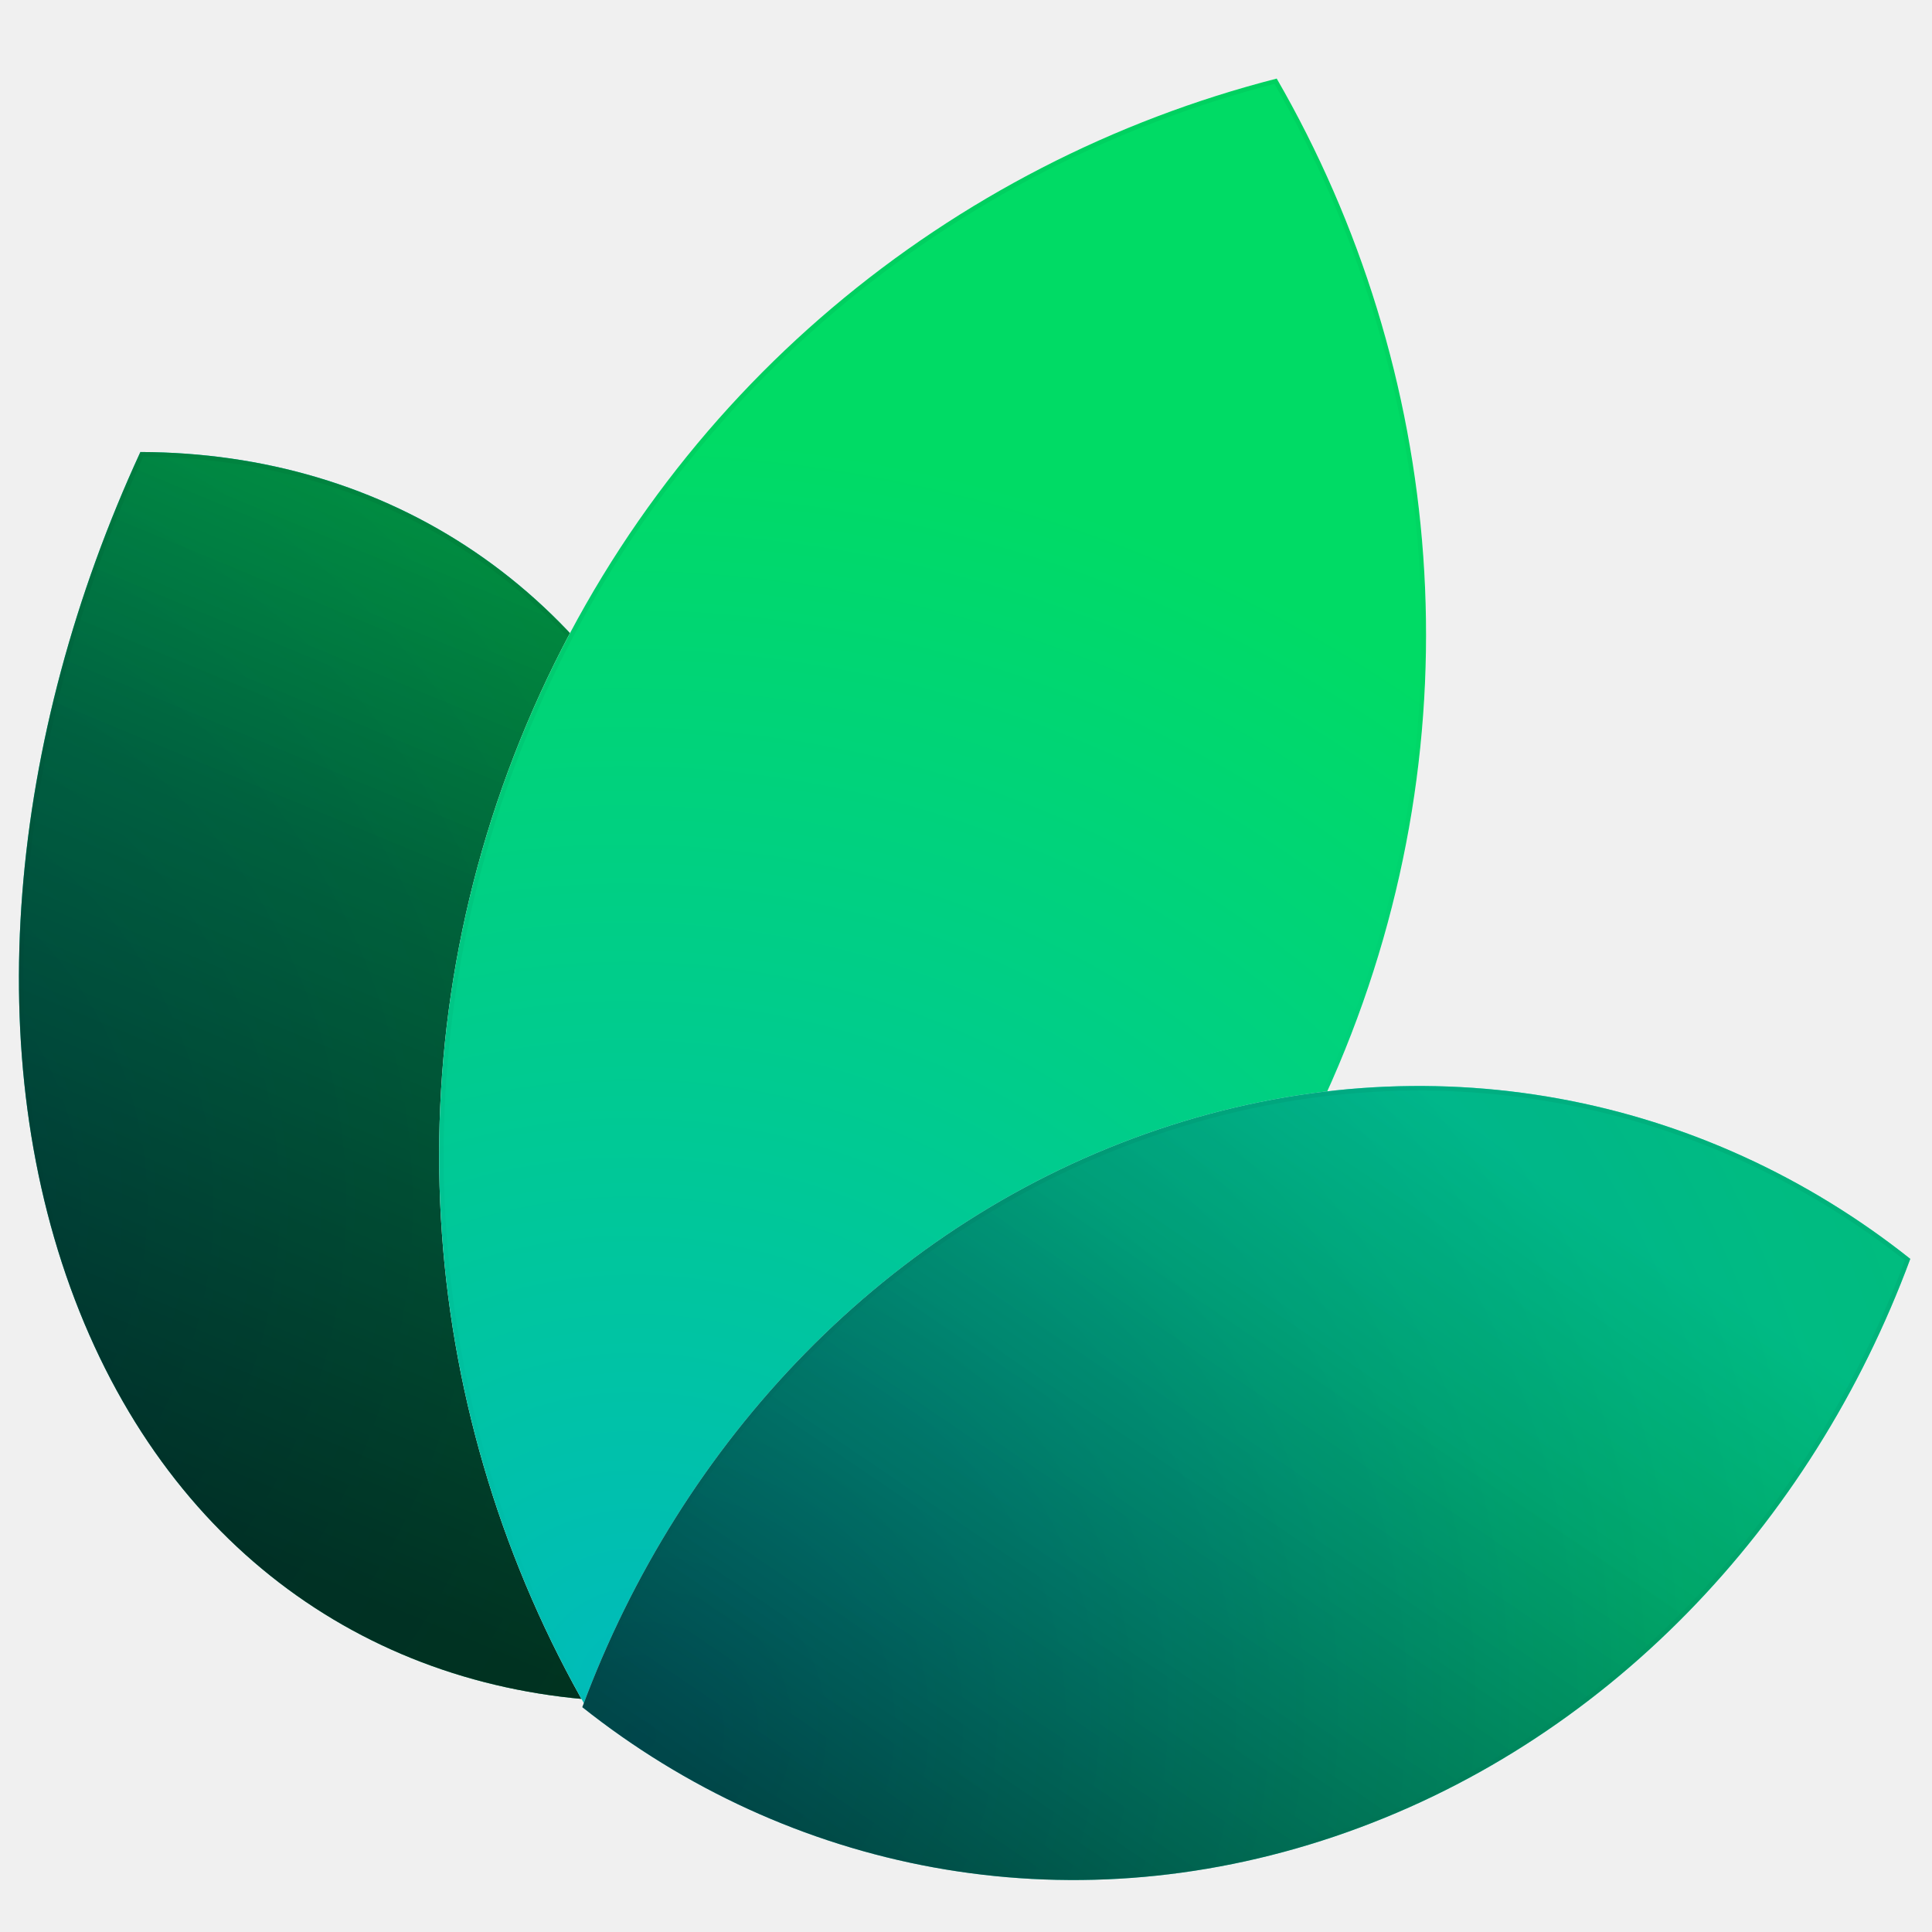
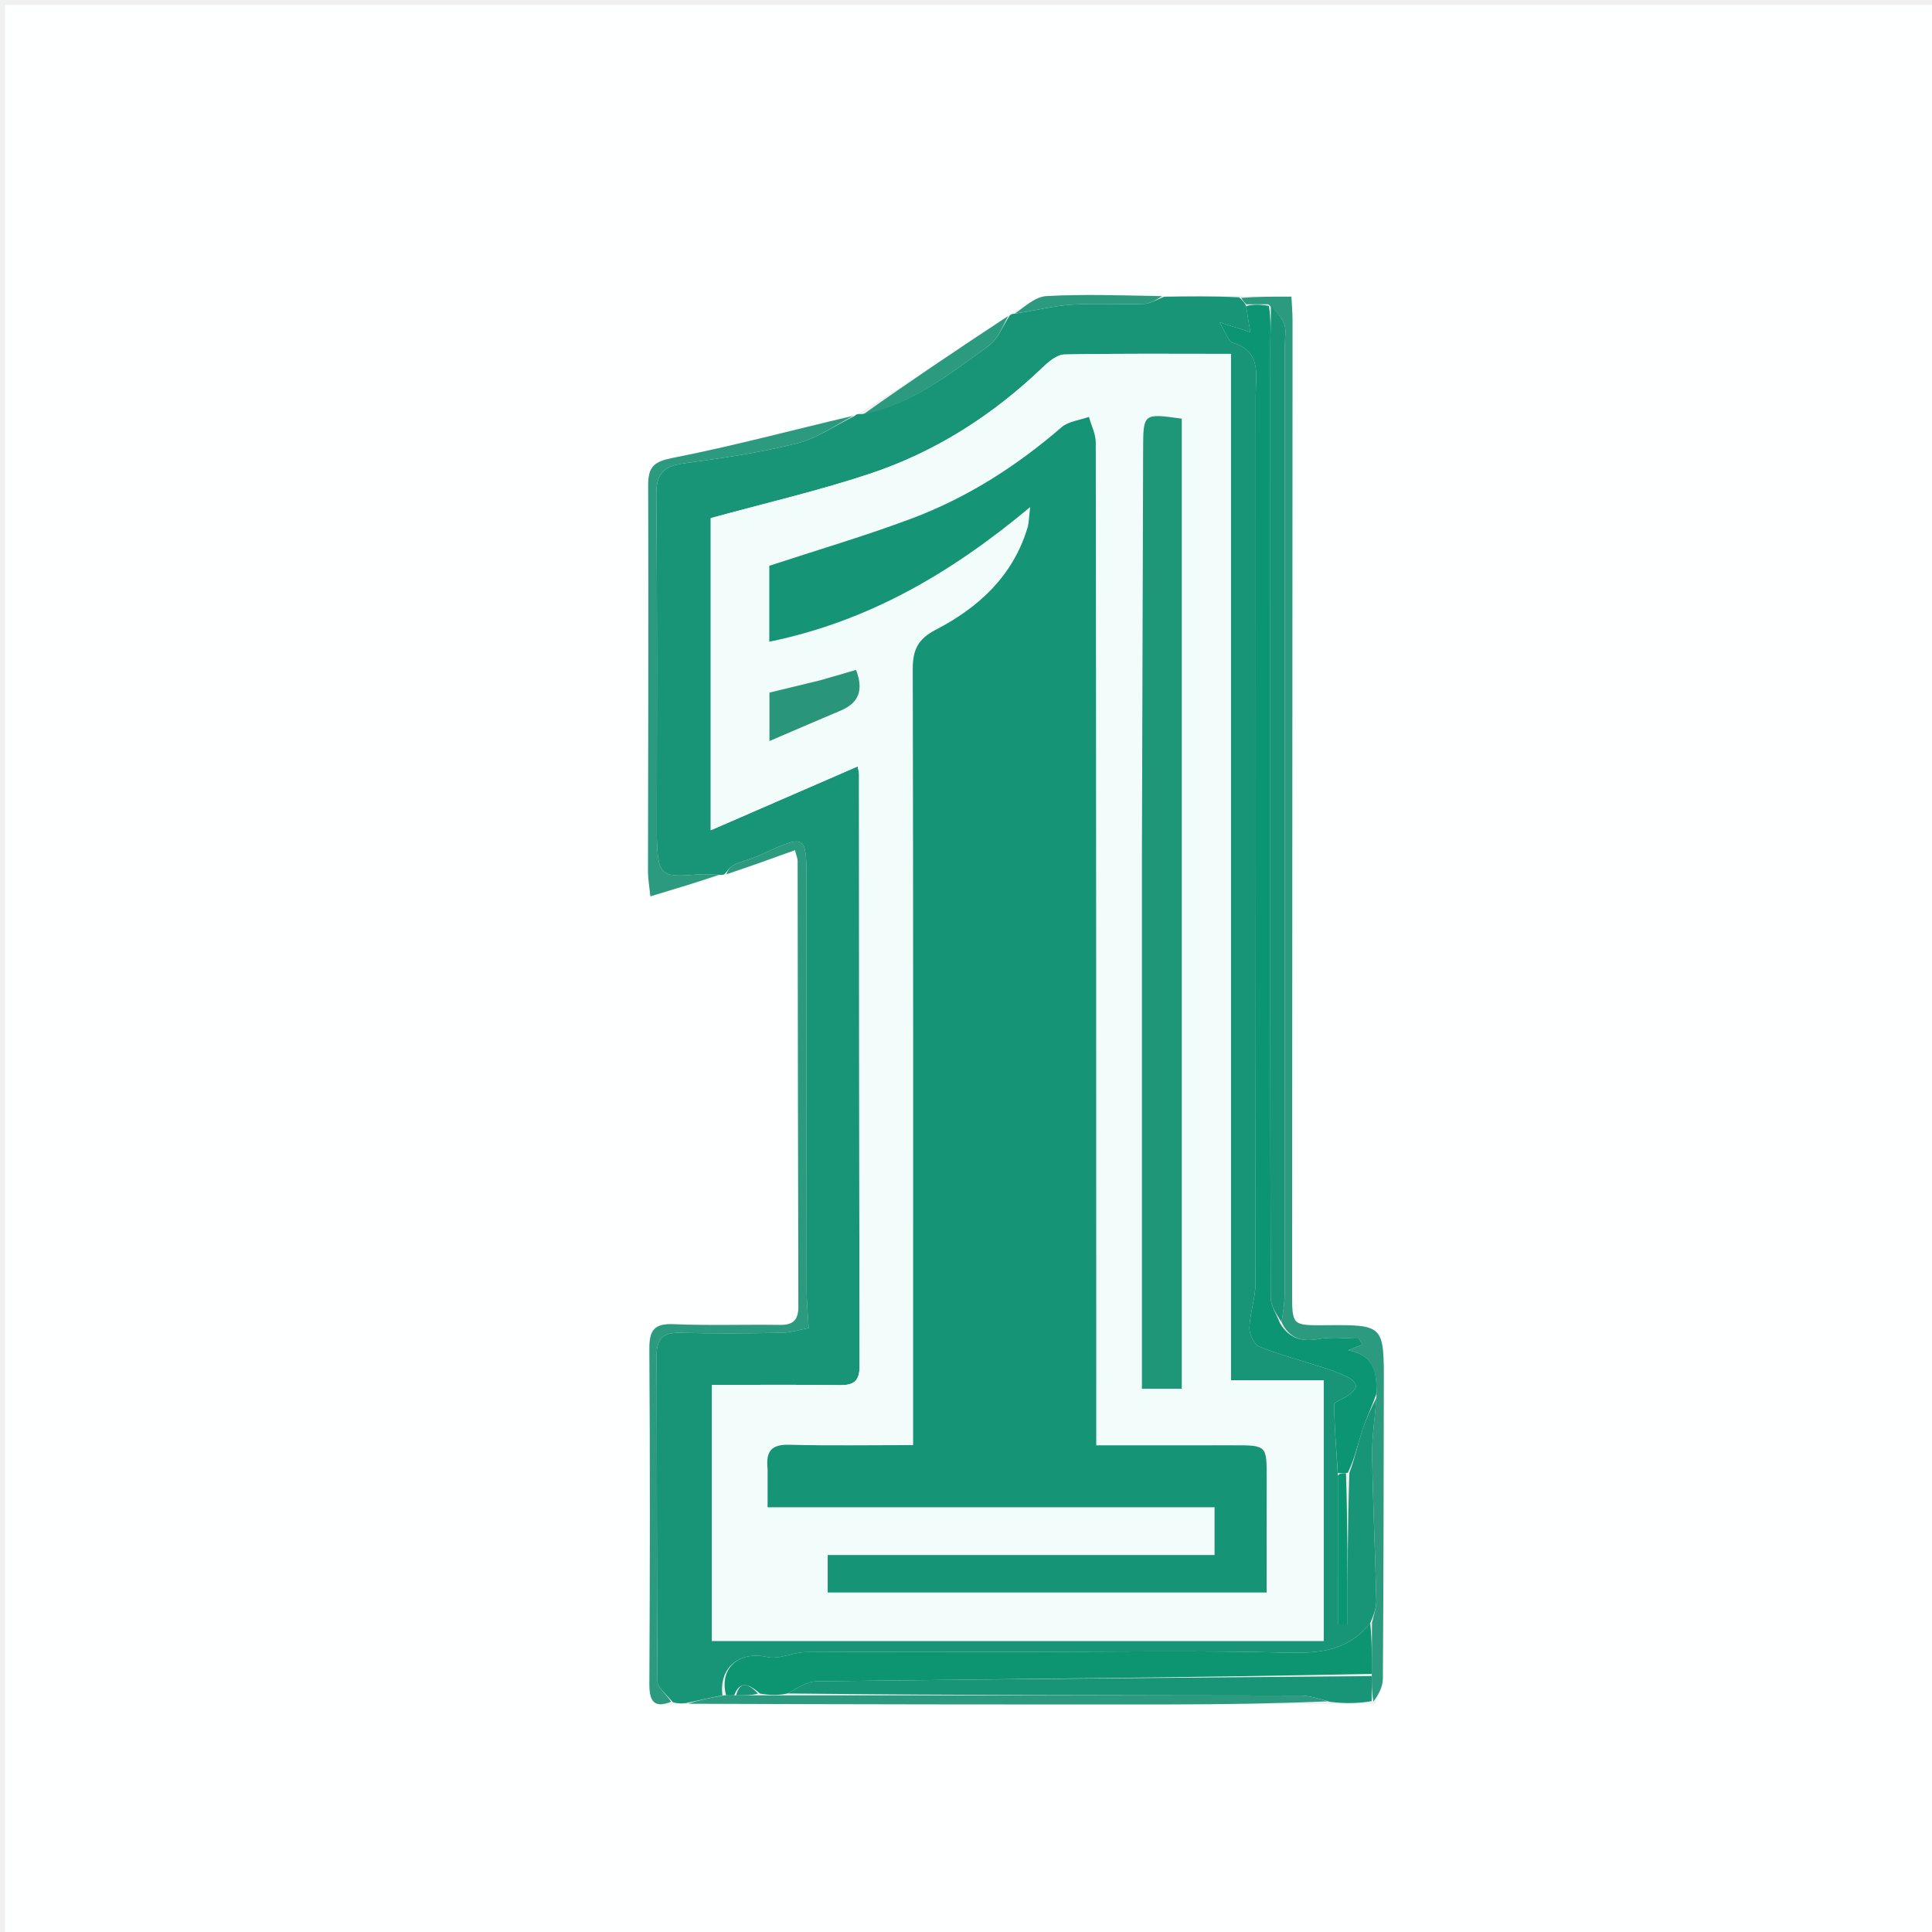
- <svg xmlns="http://www.w3.org/2000/svg" width="24" height="24" viewBox="0 0 24 24" fill="none">
-   <path d="M7.953 21.139C4.896 21.13 2.255 19.458 0.987 16.29C-0.28 13.121 0.109 9.163 1.744 5.615C4.801 5.624 7.442 7.296 8.71 10.465C9.977 13.633 9.588 17.591 7.953 21.139Z" fill="white" />
-   <path d="M7.953 21.139C4.896 21.13 2.255 19.458 0.987 16.29C-0.28 13.121 0.109 9.163 1.744 5.615C4.801 5.624 7.442 7.296 8.71 10.465C9.977 13.633 9.588 17.591 7.953 21.139Z" fill="url(#paint0_radial_101_2703)" />
-   <path d="M7.953 21.139C4.896 21.13 2.255 19.458 0.987 16.29C-0.28 13.121 0.109 9.163 1.744 5.615C4.801 5.624 7.442 7.296 8.71 10.465C9.977 13.633 9.588 17.591 7.953 21.139Z" fill="black" fill-opacity="0.5" style="mix-blend-mode:hard-light" />
-   <path d="M7.953 21.139C4.896 21.13 2.255 19.458 0.987 16.29C-0.28 13.121 0.109 9.163 1.744 5.615C4.801 5.624 7.442 7.296 8.71 10.465C9.977 13.633 9.588 17.591 7.953 21.139Z" fill="url(#paint1_linear_101_2703)" fill-opacity="0.5" style="mix-blend-mode:hard-light" />
-   <path d="M8.684 10.476C9.945 13.63 9.561 17.572 7.935 21.111C4.897 21.096 2.274 19.431 1.013 16.279C-0.248 13.124 0.136 9.182 1.762 5.643C4.8 5.659 7.423 7.324 8.684 10.476Z" stroke="url(#paint2_linear_101_2703)" stroke-opacity="0.05" stroke-width="0.056" />
-   <path d="M7.31 21.257C11.354 20.221 14.884 17.375 16.628 13.236C18.373 9.097 17.945 4.587 15.86 0.976C11.816 2.012 8.287 4.858 6.542 8.998C4.797 13.137 5.225 17.646 7.31 21.257Z" fill="white" />
-   <path d="M7.31 21.257C11.354 20.221 14.884 17.375 16.628 13.236C18.373 9.097 17.945 4.587 15.86 0.976C11.816 2.012 8.287 4.858 6.542 8.998C4.797 13.137 5.225 17.646 7.31 21.257Z" fill="url(#paint3_radial_101_2703)" />
-   <path d="M16.603 13.225C14.864 17.349 11.351 20.187 7.324 21.225C5.253 17.624 4.829 13.132 6.568 9.009C8.306 4.885 11.819 2.047 15.846 1.009C17.918 4.61 18.341 9.101 16.603 13.225Z" stroke="url(#paint4_linear_101_2703)" stroke-opacity="0.05" stroke-width="0.056" />
-   <path d="M7.234 21.207C9.789 23.237 13.21 23.951 16.577 22.814C19.944 21.677 22.506 18.945 23.73 15.638C21.175 13.608 17.754 12.894 14.387 14.031C11.02 15.168 8.458 17.901 7.234 21.207Z" fill="white" />
-   <path d="M7.234 21.207C9.789 23.237 13.21 23.951 16.577 22.814C19.944 21.677 22.506 18.945 23.73 15.638C21.175 13.608 17.754 12.894 14.387 14.031C11.02 15.168 8.458 17.901 7.234 21.207Z" fill="url(#paint5_radial_101_2703)" />
-   <path d="M7.234 21.207C9.789 23.237 13.21 23.951 16.577 22.814C19.944 21.677 22.506 18.945 23.73 15.638C21.175 13.608 17.754 12.894 14.387 14.031C11.02 15.168 8.458 17.901 7.234 21.207Z" fill="black" fill-opacity="0.2" style="mix-blend-mode:hard-light" />
-   <path d="M7.234 21.207C9.789 23.237 13.21 23.951 16.577 22.814C19.944 21.677 22.506 18.945 23.73 15.638C21.175 13.608 17.754 12.894 14.387 14.031C11.02 15.168 8.458 17.901 7.234 21.207Z" fill="url(#paint6_linear_101_2703)" fill-opacity="0.5" style="mix-blend-mode:hard-light" />
-   <path d="M16.568 22.787C13.218 23.918 9.814 23.212 7.267 21.198C8.492 17.907 11.044 15.189 14.396 14.058C17.747 12.927 21.15 13.633 23.697 15.648C22.472 18.938 19.92 21.656 16.568 22.787Z" stroke="url(#paint7_linear_101_2703)" stroke-opacity="0.05" stroke-width="0.056" />
-   <defs>
-     <radialGradient id="paint0_radial_101_2703" cx="0" cy="0" r="1" gradientUnits="userSpaceOnUse" gradientTransform="translate(-3.00503 15.023) rotate(-10.029) scale(17.9572 17.784)">
-       <stop stop-color="#00B0BB" />
-       <stop offset="1" stop-color="#00DB65" />
-     </radialGradient>
-     <linearGradient id="paint1_linear_101_2703" x1="7.39" y1="4.813" x2="1.63" y2="18.689" gradientUnits="userSpaceOnUse">
-       <stop stop-color="#18E299" />
-       <stop offset="1" />
-     </linearGradient>
-     <linearGradient id="paint2_linear_101_2703" x1="7.948" y1="8.016" x2="1.761" y2="18.746" gradientUnits="userSpaceOnUse">
-       <stop />
-       <stop offset="1" stop-opacity="0" />
-     </linearGradient>
-     <radialGradient id="paint3_radial_101_2703" cx="0" cy="0" r="1" gradientUnits="userSpaceOnUse" gradientTransform="translate(8.11404 20.8822) rotate(-75.7542) scale(21.6246 23.7772)">
-       <stop stop-color="#00BBBB" />
-       <stop offset="0.713" stop-color="#00DB65" />
-     </radialGradient>
-     <linearGradient id="paint4_linear_101_2703" x1="7.602" y1="5.871" x2="15.556" y2="16.372" gradientUnits="userSpaceOnUse">
-       <stop />
-       <stop offset="1" stop-opacity="0" />
-     </linearGradient>
-     <radialGradient id="paint5_radial_101_2703" cx="0" cy="0" r="1" gradientUnits="userSpaceOnUse" gradientTransform="translate(7.84537 21.5181) rotate(-20.3525) scale(18.5603 17.32)">
-       <stop stop-color="#00B0BB" />
-       <stop offset="1" stop-color="#00DB65" />
-     </radialGradient>
-     <linearGradient id="paint6_linear_101_2703" x1="16.808" y1="13.007" x2="10.041" y2="22.994" gradientUnits="userSpaceOnUse">
-       <stop stop-color="#00B1BC" />
-       <stop offset="1" />
-     </linearGradient>
-     <linearGradient id="paint7_linear_101_2703" x1="16.808" y1="13.007" x2="14.169" y2="23.841" gradientUnits="userSpaceOnUse">
-       <stop />
-       <stop offset="1" stop-opacity="0" />
-     </linearGradient>
-   </defs>
+ <svg xmlns="http://www.w3.org/2000/svg" version="1.1" id="Layer_1" x="0px" y="0px" width="100%" viewBox="0 0 400 400" enable-background="new 0 0 400 400" xml:space="preserve">
+   <path fill="#FEFFFF" opacity="1" stroke="none" d=" M221,401   C147.333,401 74.167,401 1,401   C1,267.667 1,134.333 1,1   C134.333,1 267.667,1 401,1   C401,134.333 401,267.667 401,401   C341.167,401 281.333,401 221,401  M275.898,352.809   C278.592,352.738 281.285,352.668 284.709,352.779   C285.264,351.06 286.29,349.345 286.303,347.622   C286.458,327.3 286.46,306.976 286.505,286.653   C286.533,274.28 286.536,274.28 274.386,274.373   C267.521,274.425 267.516,274.425 267.519,267.687   C267.549,200.552 267.583,133.418 267.602,66.283   C267.603,64.677 267.451,63.07 267.369,61.413   C263.559,61.413 260.262,61.413 256.059,61.201   C251.048,61.281 246.037,61.361 240.115,61.191   C232.29,61.171 224.448,60.866 216.648,61.306   C214.277,61.44 212.021,63.63 209.282,64.988   C209.282,64.988 209.036,65.358 208.413,65.511   C198.385,72.239 188.356,78.966 177.843,85.609   C177.5,85.654 177.221,85.812 176.241,86.107   C163.984,89.06 151.792,92.345 139.432,94.774   C135.467,95.553 134.179,96.51 134.196,100.542   C134.308,127.192 134.181,153.843 134.161,180.493   C134.16,181.897 134.423,183.301 134.649,185.581   C139.978,183.976 144.672,182.562 149.718,181.196   C149.718,181.196 150,180.98 150.775,181.021   C155.353,179.363 159.93,177.705 164.595,176.015   C164.914,177.275 165.141,177.754 165.142,178.233   C165.193,209.004 165.206,239.776 165.294,270.547   C165.303,273.376 164.143,274.35 161.425,274.311   C154.108,274.207 146.779,274.47 139.473,274.159   C135.428,273.987 134.419,275.416 134.445,279.295   C134.6,302.414 134.57,325.535 134.448,348.654   C134.429,352.199 135.388,353.725 139.749,352.82   C140.492,352.753 141.234,352.686 142.89,352.858   C175.973,352.87 209.056,352.907 242.139,352.881   C253.1,352.873 264.062,352.702 275.898,352.809  z" />
+   <path fill="#189576" opacity="1" stroke="none" d=" M177.006,86.084   C177.221,85.812 177.5,85.654 178.518,85.736   C189.07,83.596 196.742,77.299 204.683,71.609   C206.628,70.215 207.611,67.478 209.036,65.358   C209.036,65.358 209.282,64.988 209.916,64.966   C214.335,64.293 218.101,63.324 221.914,63.072   C226.859,62.745 231.846,63.103 236.806,62.919   C238.229,62.866 239.62,61.957 241.025,61.441   C246.037,61.361 251.048,61.281 256.544,61.559   C257.353,62.278 257.677,62.64 258.006,63.38   C258.278,65.305 258.545,66.852 258.874,68.759   C256.78,68.098 255.223,67.606 252.481,66.741   C253.839,68.926 254.296,70.68 255.199,70.951   C261.257,72.771 259.983,77.621 259.985,81.91   C260.004,143.18 260.018,204.45 259.936,265.72   C259.932,268.79 258.773,271.851 258.68,274.932   C258.64,276.245 259.651,278.373 260.716,278.798   C265.054,280.531 269.608,281.722 274.063,283.17   C275.754,283.72 277.446,284.322 279.034,285.109   C279.776,285.477 280.746,286.341 280.746,286.981   C280.747,287.636 279.764,288.389 279.076,288.924   C278.146,289.647 276.214,290.214 276.221,290.831   C276.271,295.558 276.688,300.281 276.992,305.473   C276.994,316.067 276.994,326.194 276.994,336.32   C277.665,336.321 278.336,336.322 279.007,336.324   C279.007,325.884 279.007,315.444 279.379,304.934   C280.501,301.954 281.119,299.001 282.043,296.148   C282.836,293.701 283.979,291.367 284.978,289.432   C284.668,293.646 284.032,297.415 284.087,301.173   C284.233,311.229 284.723,321.28 284.952,331.336   C284.988,332.888 284.371,334.456 283.684,336.051   C278.951,341.932 273.004,342.325 266.205,342.156   C247.9,341.7 229.576,342 211.26,342   C196.441,342 181.621,341.94 166.802,342.056   C164.142,342.077 161.305,343.633 158.868,343.079   C153.097,341.768 148.827,345.25 149.57,351.009   C146.755,351.547 144.366,352.083 141.977,352.62   C141.234,352.686 140.492,352.753 139.312,352.427   C137.917,350.718 136.132,349.409 136.122,348.086   C135.951,325.594 136.045,303.101 135.956,280.609   C135.942,277.123 137.29,275.876 140.699,275.95   C147.694,276.1 154.695,276.075 161.69,275.948   C163.697,275.912 165.694,275.277 167.429,274.965   C167.252,271.801 167.012,269.493 167.01,267.185   C166.983,239.194 166.992,211.204 166.99,183.213   C166.989,172.577 166.996,172.601 157.456,176.983   C155.658,177.809 153.683,178.253 151.888,179.083   C151.129,179.435 150.622,180.331 150,180.98   C150,180.98 149.718,181.196 149.074,181.121   C147.1,181.041 145.762,180.933 144.442,181.046   C136.744,181.71 136.234,181.263 135.993,173.35   C135.978,172.851 135.99,172.352 135.99,171.853   C135.991,148.738 136.118,125.621 135.884,102.508   C135.838,97.973 137.451,96.482 141.669,95.918   C149.482,94.873 157.328,93.72 164.957,91.804   C169.186,90.742 173.003,88.044 177.006,86.084  M274.057,295.546   C274.057,292.47 274.057,289.395 274.057,285.768   C267.213,285.768 261.309,285.768 254.853,285.768   C254.853,214.65 254.853,144.103 254.853,73.271   C242.971,73.271 231.666,73.167 220.367,73.394   C218.836,73.425 217.109,74.88 215.859,76.078   C205.48,86.032 193.566,93.618 179.967,98.127   C169.331,101.653 158.366,104.187 147.15,107.272   C147.15,127.923 147.15,149.196 147.15,171.899   C157.725,167.304 167.617,163.006 177.567,158.682   C177.689,159.352 177.855,159.839 177.855,160.325   C177.884,201.151 177.875,241.976 177.967,282.802   C177.974,285.926 176.783,286.822 173.837,286.78   C165.059,286.653 156.278,286.734 147.36,286.734   C147.36,304.938 147.36,322.302 147.36,339.732   C189.679,339.732 231.583,339.732 274.055,339.732   C274.055,325.107 274.055,310.819 274.057,295.546  z" />
+   <path fill="#2B9A7E" opacity="1" stroke="none" d=" M258.001,63.001   C257.677,62.64 257.353,62.278 256.997,61.665   C260.262,61.413 263.559,61.413 267.369,61.413   C267.451,63.07 267.603,64.677 267.602,66.283   C267.583,133.418 267.549,200.552 267.519,267.687   C267.516,274.425 267.521,274.425 274.386,274.373   C286.536,274.28 286.533,274.28 286.505,286.653   C286.46,306.976 286.458,327.3 286.303,347.622   C286.29,349.345 285.264,351.06 284.345,352.292   C283.992,350.208 284.004,348.612 284.018,346.556   C284.032,342.737 284.044,339.377 284.056,336.017   C284.371,334.456 284.988,332.888 284.952,331.336   C284.723,321.28 284.233,311.229 284.087,301.173   C284.032,297.415 284.668,293.646 284.984,289.016   C285.103,284.137 284.541,280.58 279.135,279.556   C280.13,279.157 281.124,278.757 282.119,278.357   C281.855,277.948 281.591,277.54 281.327,277.131   C278.561,277.131 275.718,276.728 273.046,277.23   C269.477,277.901 266.9,277.076 265.321,273.704   C265.744,271.428 265.987,269.449 265.987,267.47   C266.008,202.151 266.006,136.831 266.006,71.512   C266.006,70.013 266.372,68.372 265.882,67.051   C265.324,65.55 263.995,64.336 262.585,62.995   C260.779,62.996 259.39,62.998 258.001,63.001  z" />
+   <path fill="#2B9A7E" opacity="1" stroke="none" d=" M150.388,181.001   C150.622,180.331 151.129,179.435 151.888,179.083   C153.683,178.253 155.658,177.809 157.456,176.983   C166.996,172.601 166.989,172.577 166.99,183.213   C166.992,211.204 166.983,239.194 167.01,267.185   C167.012,269.493 167.252,271.801 167.429,274.965   C165.694,275.277 163.697,275.912 161.69,275.948   C154.695,276.075 147.694,276.1 140.699,275.95   C137.29,275.876 135.942,277.123 135.956,280.609   C136.045,303.101 135.951,325.594 136.122,348.086   C136.132,349.409 137.917,350.718 138.95,352.328   C135.388,353.725 134.429,352.199 134.448,348.654   C134.57,325.535 134.6,302.414 134.445,279.295   C134.419,275.416 135.428,273.987 139.473,274.159   C146.779,274.47 154.108,274.207 161.425,274.311   C164.143,274.35 165.303,273.376 165.294,270.547   C165.206,239.776 165.193,209.004 165.142,178.233   C165.141,177.754 164.914,177.275 164.595,176.015   C159.93,177.705 155.353,179.363 150.388,181.001  z" />
+   <path fill="#189576" opacity="1" stroke="none" d=" M284.016,347.016   C284.004,348.612 283.992,350.208 283.979,352.2   C281.285,352.668 278.592,352.738 275.326,352.347   C272.857,351.593 270.962,351.051 269.065,351.048   C233.712,350.996 198.358,351.008 163.057,350.613   C165.09,349.481 167.064,348.118 169.054,348.094   C207.373,347.641 245.695,347.345 284.016,347.016  z" />
+   <path fill="#2B9A7E" opacity="1" stroke="none" d=" M176.624,86.096   C173.003,88.044 169.186,90.742 164.957,91.804   C157.328,93.72 149.482,94.873 141.669,95.918   C137.451,96.482 135.838,97.973 135.884,102.508   C136.118,125.621 135.991,148.738 135.99,171.853   C135.99,172.352 135.978,172.851 135.993,173.35   C136.234,181.263 136.744,181.71 144.442,181.046   C145.762,180.933 147.1,181.041 148.898,181.098   C144.672,182.562 139.978,183.976 134.649,185.581   C134.423,183.301 134.16,181.897 134.161,180.493   C134.181,153.843 134.308,127.192 134.196,100.542   C134.179,96.51 135.467,95.553 139.432,94.774   C151.792,92.345 163.984,89.06 176.624,86.096  z" />
+   <path fill="#2B9A7E" opacity="1" stroke="none" d=" M163.005,351.007   C198.358,351.008 233.712,350.996 269.065,351.048   C270.962,351.051 272.857,351.593 274.888,352.244   C264.062,352.702 253.1,352.873 242.139,352.881   C209.056,352.907 175.973,352.87 142.433,352.739   C144.366,352.083 146.755,351.547 149.904,351.009   C151.109,351.005 151.555,351.003 152.417,351.004   C154.223,351.004 155.612,351.001 157.43,351.002   C159.574,351.005 161.289,351.006 163.005,351.007  z" />
+   <path fill="#2B9A7E" opacity="1" stroke="none" d=" M208.725,65.434   C207.611,67.478 206.628,70.215 204.683,71.609   C196.742,77.299 189.07,83.596 178.76,85.778   C188.356,78.966 198.385,72.239 208.725,65.434  z" />
+   <path fill="#2B9A7E" opacity="1" stroke="none" d=" M240.57,61.316   C239.62,61.957 238.229,62.866 236.806,62.919   C231.846,63.103 226.859,62.745 221.914,63.072   C218.101,63.324 214.335,64.293 210.131,64.911   C212.021,63.63 214.277,61.44 216.648,61.306   C224.448,60.866 232.29,61.171 240.57,61.316  z" />
+   <path fill="#F2FCFB" opacity="1" stroke="none" d=" M274.056,296.038   C274.055,310.819 274.055,325.107 274.055,339.732   C231.583,339.732 189.679,339.732 147.36,339.732   C147.36,322.302 147.36,304.938 147.36,286.734   C156.278,286.734 165.059,286.653 173.837,286.78   C176.783,286.822 177.974,285.926 177.967,282.802   C177.875,241.976 177.884,201.151 177.855,160.325   C177.855,159.839 177.689,159.352 177.567,158.682   C167.617,163.006 157.725,167.304 147.15,171.899   C147.15,149.196 147.15,127.923 147.15,107.272   C158.366,104.187 169.331,101.653 179.967,98.127   C193.566,93.618 205.48,86.032 215.859,76.078   C217.109,74.88 218.836,73.425 220.367,73.394   C231.666,73.167 242.971,73.271 254.853,73.271   C254.853,144.103 254.853,214.65 254.853,285.768   C261.309,285.768 267.213,285.768 274.057,285.768   C274.057,289.395 274.057,292.47 274.056,296.038  M158.922,304.644   C158.922,306.926 158.922,309.207 158.922,312.068   C190.069,312.068 220.621,312.068 251.465,312.068   C251.465,315.552 251.465,318.449 251.465,321.956   C224.662,321.956 198.108,321.956 171.365,321.956   C171.365,324.925 171.365,327.277 171.365,329.702   C201.708,329.702 231.623,329.702 262.244,329.702   C262.244,321.664 262.228,313.89 262.249,306.116   C262.268,299.21 262.286,299.225 255.183,299.237   C245.924,299.252 236.665,299.24 226.964,299.24   C226.964,296.659 226.964,294.857 226.964,293.056   C226.951,225.918 226.95,158.781 226.865,91.643   C226.862,89.865 225.941,88.088 225.449,86.311   C223.536,87.003 221.213,87.222 219.776,88.464   C210.488,96.5 200.263,103.028 188.798,107.336   C179.205,110.941 169.343,113.83 159.277,117.142   C159.277,121.986 159.277,127.243 159.277,132.858   C179.713,128.663 196.865,118.706 213.292,104.976   C213.006,107.322 213.023,108.296 212.758,109.186   C209.758,119.247 202.634,125.772 193.715,130.4   C190.062,132.295 188.967,134.551 188.977,138.531   C189.102,190.009 189.056,241.487 189.054,292.964   C189.053,294.899 189.054,296.833 189.054,299.194   C180.022,299.194 171.719,299.342 163.426,299.124   C159.882,299.03 158.49,300.285 158.922,304.644  M236.423,176.501   C236.423,213.434 236.423,250.366 236.423,287.519   C239.378,287.519 241.931,287.519 244.668,287.519   C244.668,220.31 244.668,153.466 244.668,86.687   C236.703,85.556 236.699,85.556 236.677,93.038   C236.593,120.526 236.513,148.013 236.423,176.501  M169.374,140.941   C166.024,141.758 162.673,142.575 159.307,143.396   C159.307,146.587 159.307,149.478 159.307,153.423   C164.655,151.133 169.329,149.104 174.027,147.128   C177.77,145.554 178.857,142.921 177.234,138.691   C174.875,139.39 172.528,140.086 169.374,140.941  z" />
+   <path fill="#0B9573" opacity="1" stroke="none" d=" M258.006,63.38   C259.39,62.998 260.779,62.996 262.708,63.334   C263.165,66.139 263.015,68.603 263.013,71.067   C262.995,97.014 263.001,122.961 263.001,148.909   C263.001,188.827 262.976,228.746 263.088,268.665   C263.093,270.445 264.354,272.222 265.029,274.001   C266.9,277.076 269.477,277.901 273.046,277.23   C275.718,276.728 278.561,277.131 281.327,277.131   C281.591,277.54 281.855,277.948 282.119,278.357   C281.124,278.757 280.13,279.157 279.135,279.556   C284.541,280.58 285.103,284.137 284.973,288.566   C283.979,291.367 282.836,293.701 282.043,296.148   C281.119,299.001 280.501,301.954 279.043,304.932   C277.887,305.003 277.439,305.004 276.991,305.005   C276.688,300.281 276.271,295.558 276.221,290.831   C276.214,290.214 278.146,289.647 279.076,288.924   C279.764,288.389 280.747,287.636 280.746,286.981   C280.746,286.341 279.776,285.477 279.034,285.109   C277.446,284.322 275.754,283.72 274.063,283.17   C269.608,281.722 265.054,280.531 260.716,278.798   C259.651,278.373 258.64,276.245 258.68,274.932   C258.773,271.851 259.932,268.79 259.936,265.72   C260.018,204.45 260.004,143.18 259.985,81.91   C259.983,77.621 261.257,72.771 255.199,70.951   C254.296,70.68 253.839,68.926 252.481,66.741   C255.223,67.606 256.78,68.098 258.874,68.759   C258.545,66.852 258.278,65.305 258.006,63.38  z" />
+   <path fill="#0D9572" opacity="1" stroke="none" d=" M163.057,350.613   C161.289,351.006 159.574,351.005 157.362,350.642   C154.95,348.542 153.199,347.912 152,351.001   C151.555,351.003 151.109,351.005 150.33,351.007   C148.827,345.25 153.097,341.768 158.868,343.079   C161.305,343.633 164.142,342.077 166.802,342.056   C181.621,341.94 196.441,342 211.26,342   C229.576,342 247.9,341.7 266.205,342.156   C273.004,342.325 278.951,341.932 283.684,336.051   C284.044,339.377 284.032,342.737 284.018,346.556   C245.695,347.345 207.373,347.641 169.054,348.094   C167.064,348.118 165.09,349.481 163.057,350.613  z" />
+   <path fill="#0A9673" opacity="1" stroke="none" d=" M276.992,305.473   C277.439,305.004 277.887,305.003 278.671,305.003   C279.007,315.444 279.007,325.884 279.007,336.324   C278.336,336.322 277.665,336.321 276.994,336.32   C276.994,326.194 276.994,316.067 276.992,305.473  z" />
+   <path fill="#189576" opacity="1" stroke="none" d=" M265.321,273.704   C264.354,272.222 263.093,270.445 263.088,268.665   C262.976,228.746 263.001,188.827 263.001,148.909   C263.001,122.961 262.995,97.014 263.013,71.067   C263.015,68.603 263.165,66.139 263.124,63.336   C263.995,64.336 265.324,65.55 265.882,67.051   C266.372,68.372 266.006,70.013 266.006,71.512   C266.006,136.831 266.008,202.151 265.987,267.47   C265.987,269.449 265.744,271.428 265.321,273.704  z" />
+   <path fill="#189576" opacity="1" stroke="none" d=" M152.417,351.004   C153.199,347.912 154.95,348.542 156.933,350.639   C155.612,351.001 154.223,351.004 152.417,351.004  z" />
+   <path fill="#159575" opacity="1" stroke="none" d=" M158.928,304.182   C158.49,300.285 159.882,299.03 163.426,299.124   C171.719,299.342 180.022,299.194 189.054,299.194   C189.054,296.833 189.053,294.899 189.054,292.964   C189.056,241.487 189.102,190.009 188.977,138.531   C188.967,134.551 190.062,132.295 193.715,130.4   C202.634,125.772 209.758,119.247 212.758,109.186   C213.023,108.296 213.006,107.322 213.292,104.976   C196.865,118.706 179.713,128.663 159.277,132.858   C159.277,127.243 159.277,121.986 159.277,117.142   C169.343,113.83 179.205,110.941 188.798,107.336   C200.263,103.028 210.488,96.5 219.776,88.464   C221.213,87.222 223.536,87.003 225.449,86.311   C225.941,88.088 226.862,89.865 226.865,91.643   C226.95,158.781 226.951,225.918 226.964,293.056   C226.964,294.857 226.964,296.659 226.964,299.24   C236.665,299.24 245.924,299.252 255.183,299.237   C262.286,299.225 262.268,299.21 262.249,306.116   C262.228,313.89 262.244,321.664 262.244,329.702   C231.623,329.702 201.708,329.702 171.365,329.702   C171.365,327.277 171.365,324.925 171.365,321.956   C198.108,321.956 224.662,321.956 251.465,321.956   C251.465,318.449 251.465,315.552 251.465,312.068   C220.621,312.068 190.069,312.068 158.922,312.068   C158.922,309.207 158.922,306.926 158.928,304.182  z" />
+   <path fill="#1E9678" opacity="1" stroke="none" d=" M236.427,176.001   C236.513,148.013 236.593,120.526 236.677,93.038   C236.699,85.556 236.703,85.556 244.668,86.687   C244.668,153.466 244.668,220.31 244.668,287.519   C241.931,287.519 239.378,287.519 236.423,287.519   C236.423,250.366 236.423,213.434 236.427,176.001  z" />
+   <path fill="#299679" opacity="1" stroke="none" d=" M169.778,140.861   C172.528,140.086 174.875,139.39 177.234,138.691   C178.857,142.921 177.77,145.554 174.027,147.128   C169.329,149.104 164.655,151.133 159.307,153.423   C159.307,149.478 159.307,146.587 159.307,143.396   C162.673,142.575 166.024,141.758 169.778,140.861  z" />
</svg>
